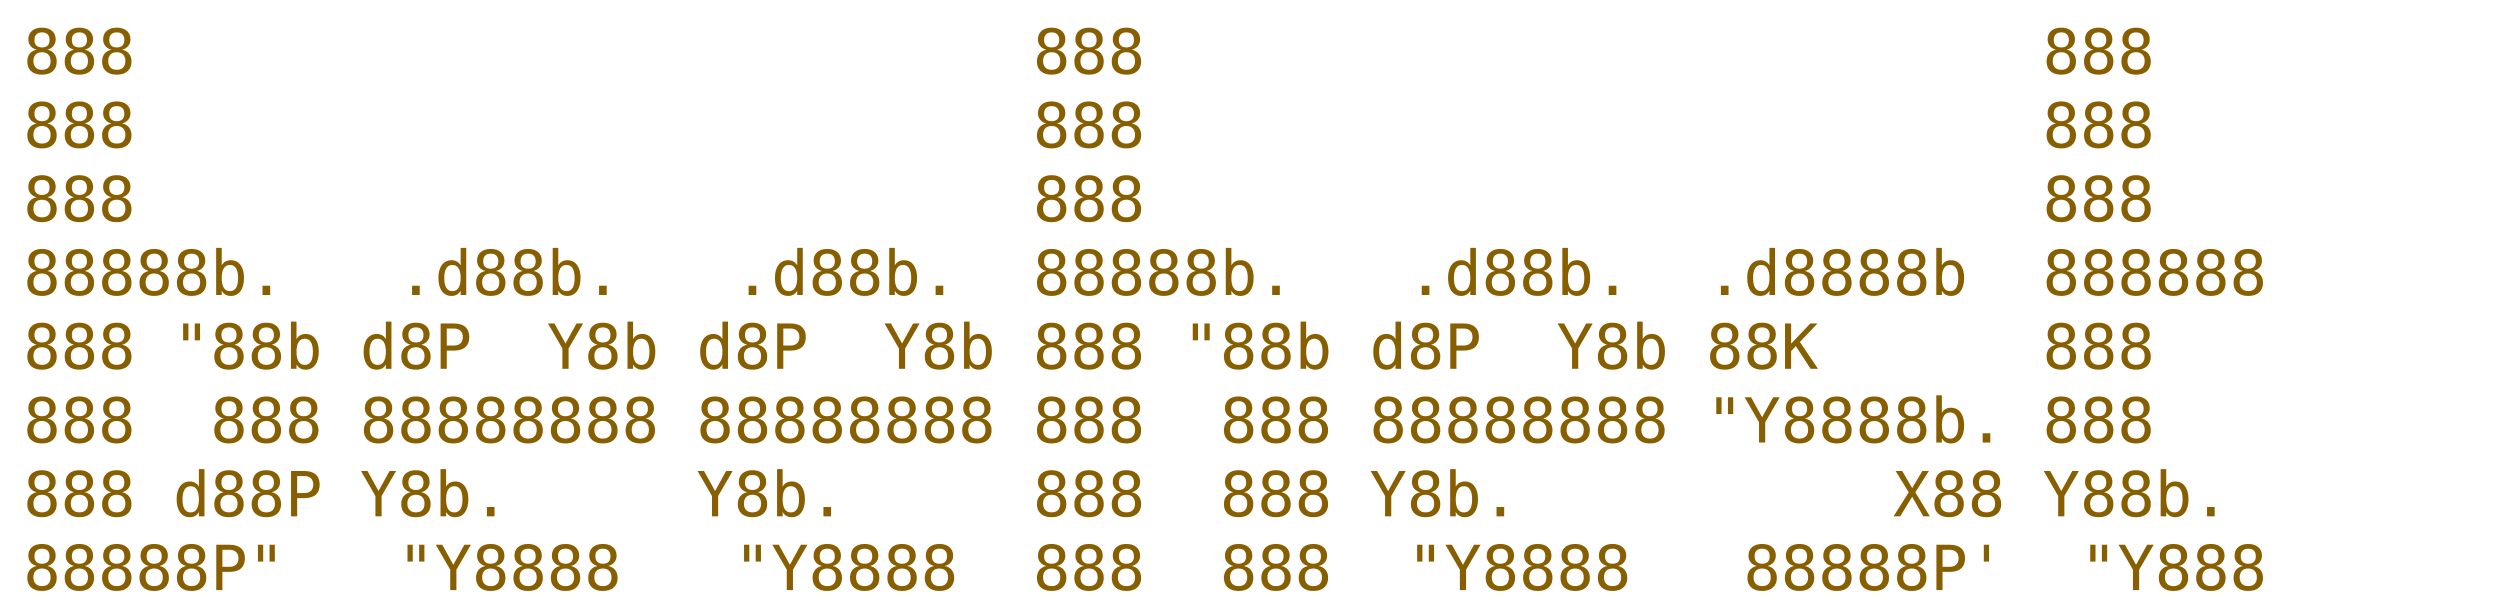
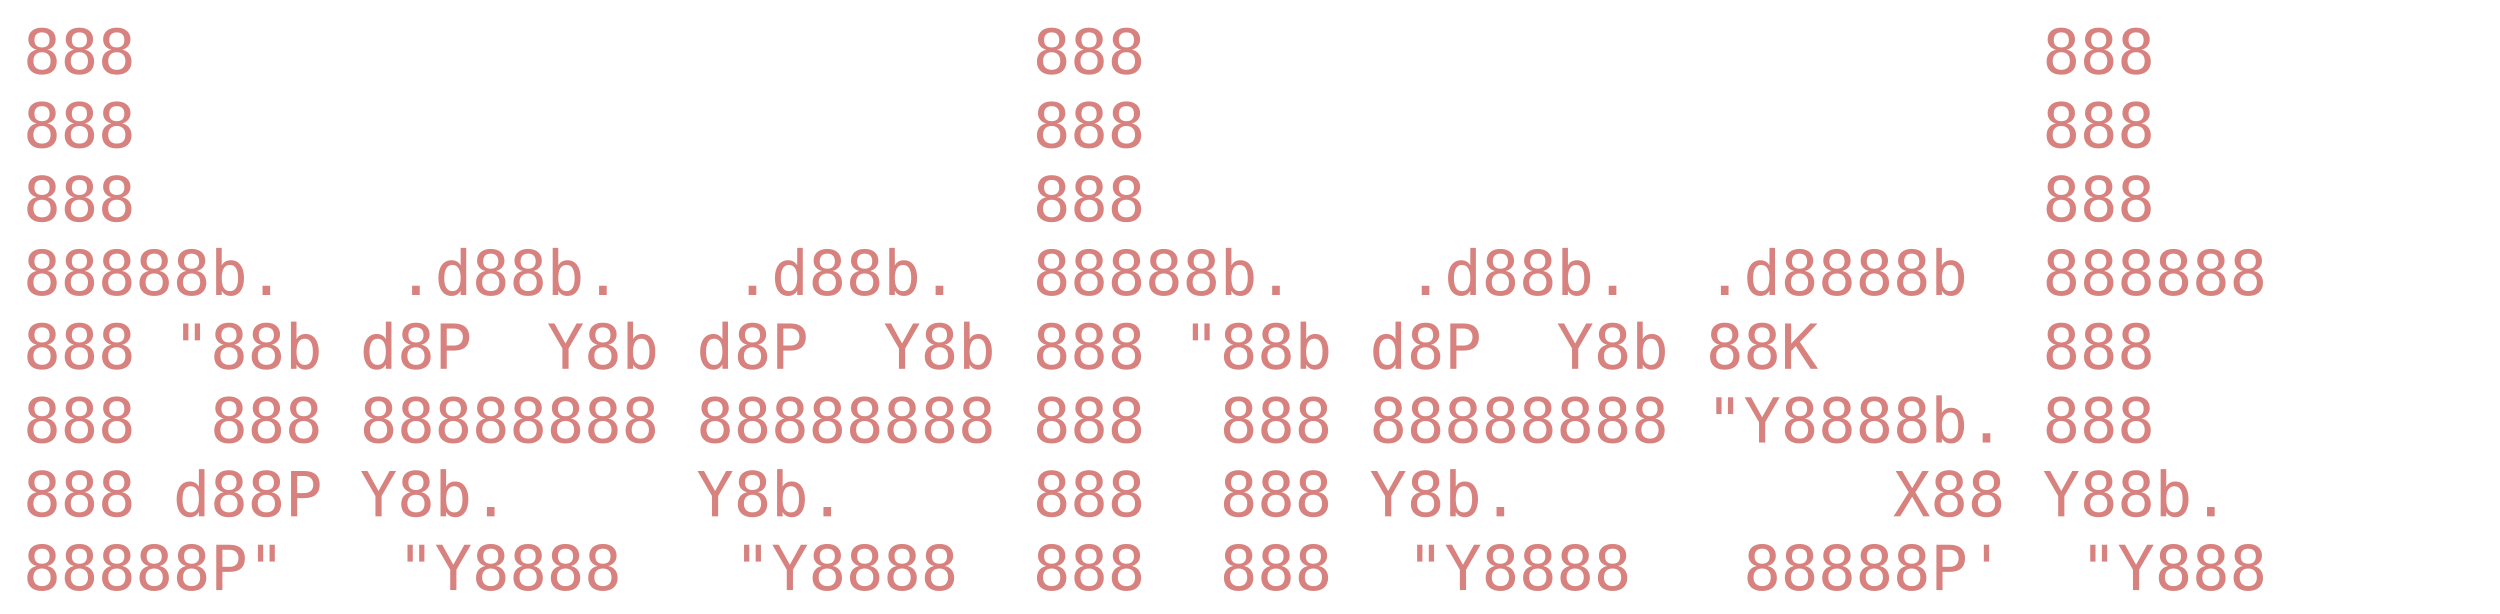
<svg xmlns="http://www.w3.org/2000/svg" viewBox="0 0 644 158" width="644" height="158" role="img" aria-label="beehest">
-   <text x="6" y="19" xml:space="preserve" font-family="ui-monospace,'JetBrains Mono','SF Mono',Menlo,Consolas,'DejaVu Sans Mono',monospace" font-size="16" fill="#875f00">
+   <text x="6" y="19" xml:space="preserve" font-family="ui-monospace,'JetBrains Mono','SF Mono',Menlo,Consolas,'DejaVu Sans Mono',monospace" font-size="16" fill="#d7827e">
    <tspan x="6" dy="0">888                        888                        888</tspan>
    <tspan x="6" dy="19">888                        888                        888</tspan>
    <tspan x="6" dy="19">888                        888                        888</tspan>
    <tspan x="6" dy="19">88888b.   .d88b.   .d88b.  88888b.   .d88b.  .d8888b  888888</tspan>
    <tspan x="6" dy="19">888 "88b d8P  Y8b d8P  Y8b 888 "88b d8P  Y8b 88K      888</tspan>
    <tspan x="6" dy="19">888  888 88888888 88888888 888  888 88888888 "Y8888b. 888</tspan>
    <tspan x="6" dy="19">888 d88P Y8b.     Y8b.     888  888 Y8b.          X88 Y88b.</tspan>
    <tspan x="6" dy="19">88888P"   "Y8888   "Y8888  888  888  "Y8888   88888P'  "Y888</tspan>
  </text>
</svg>
